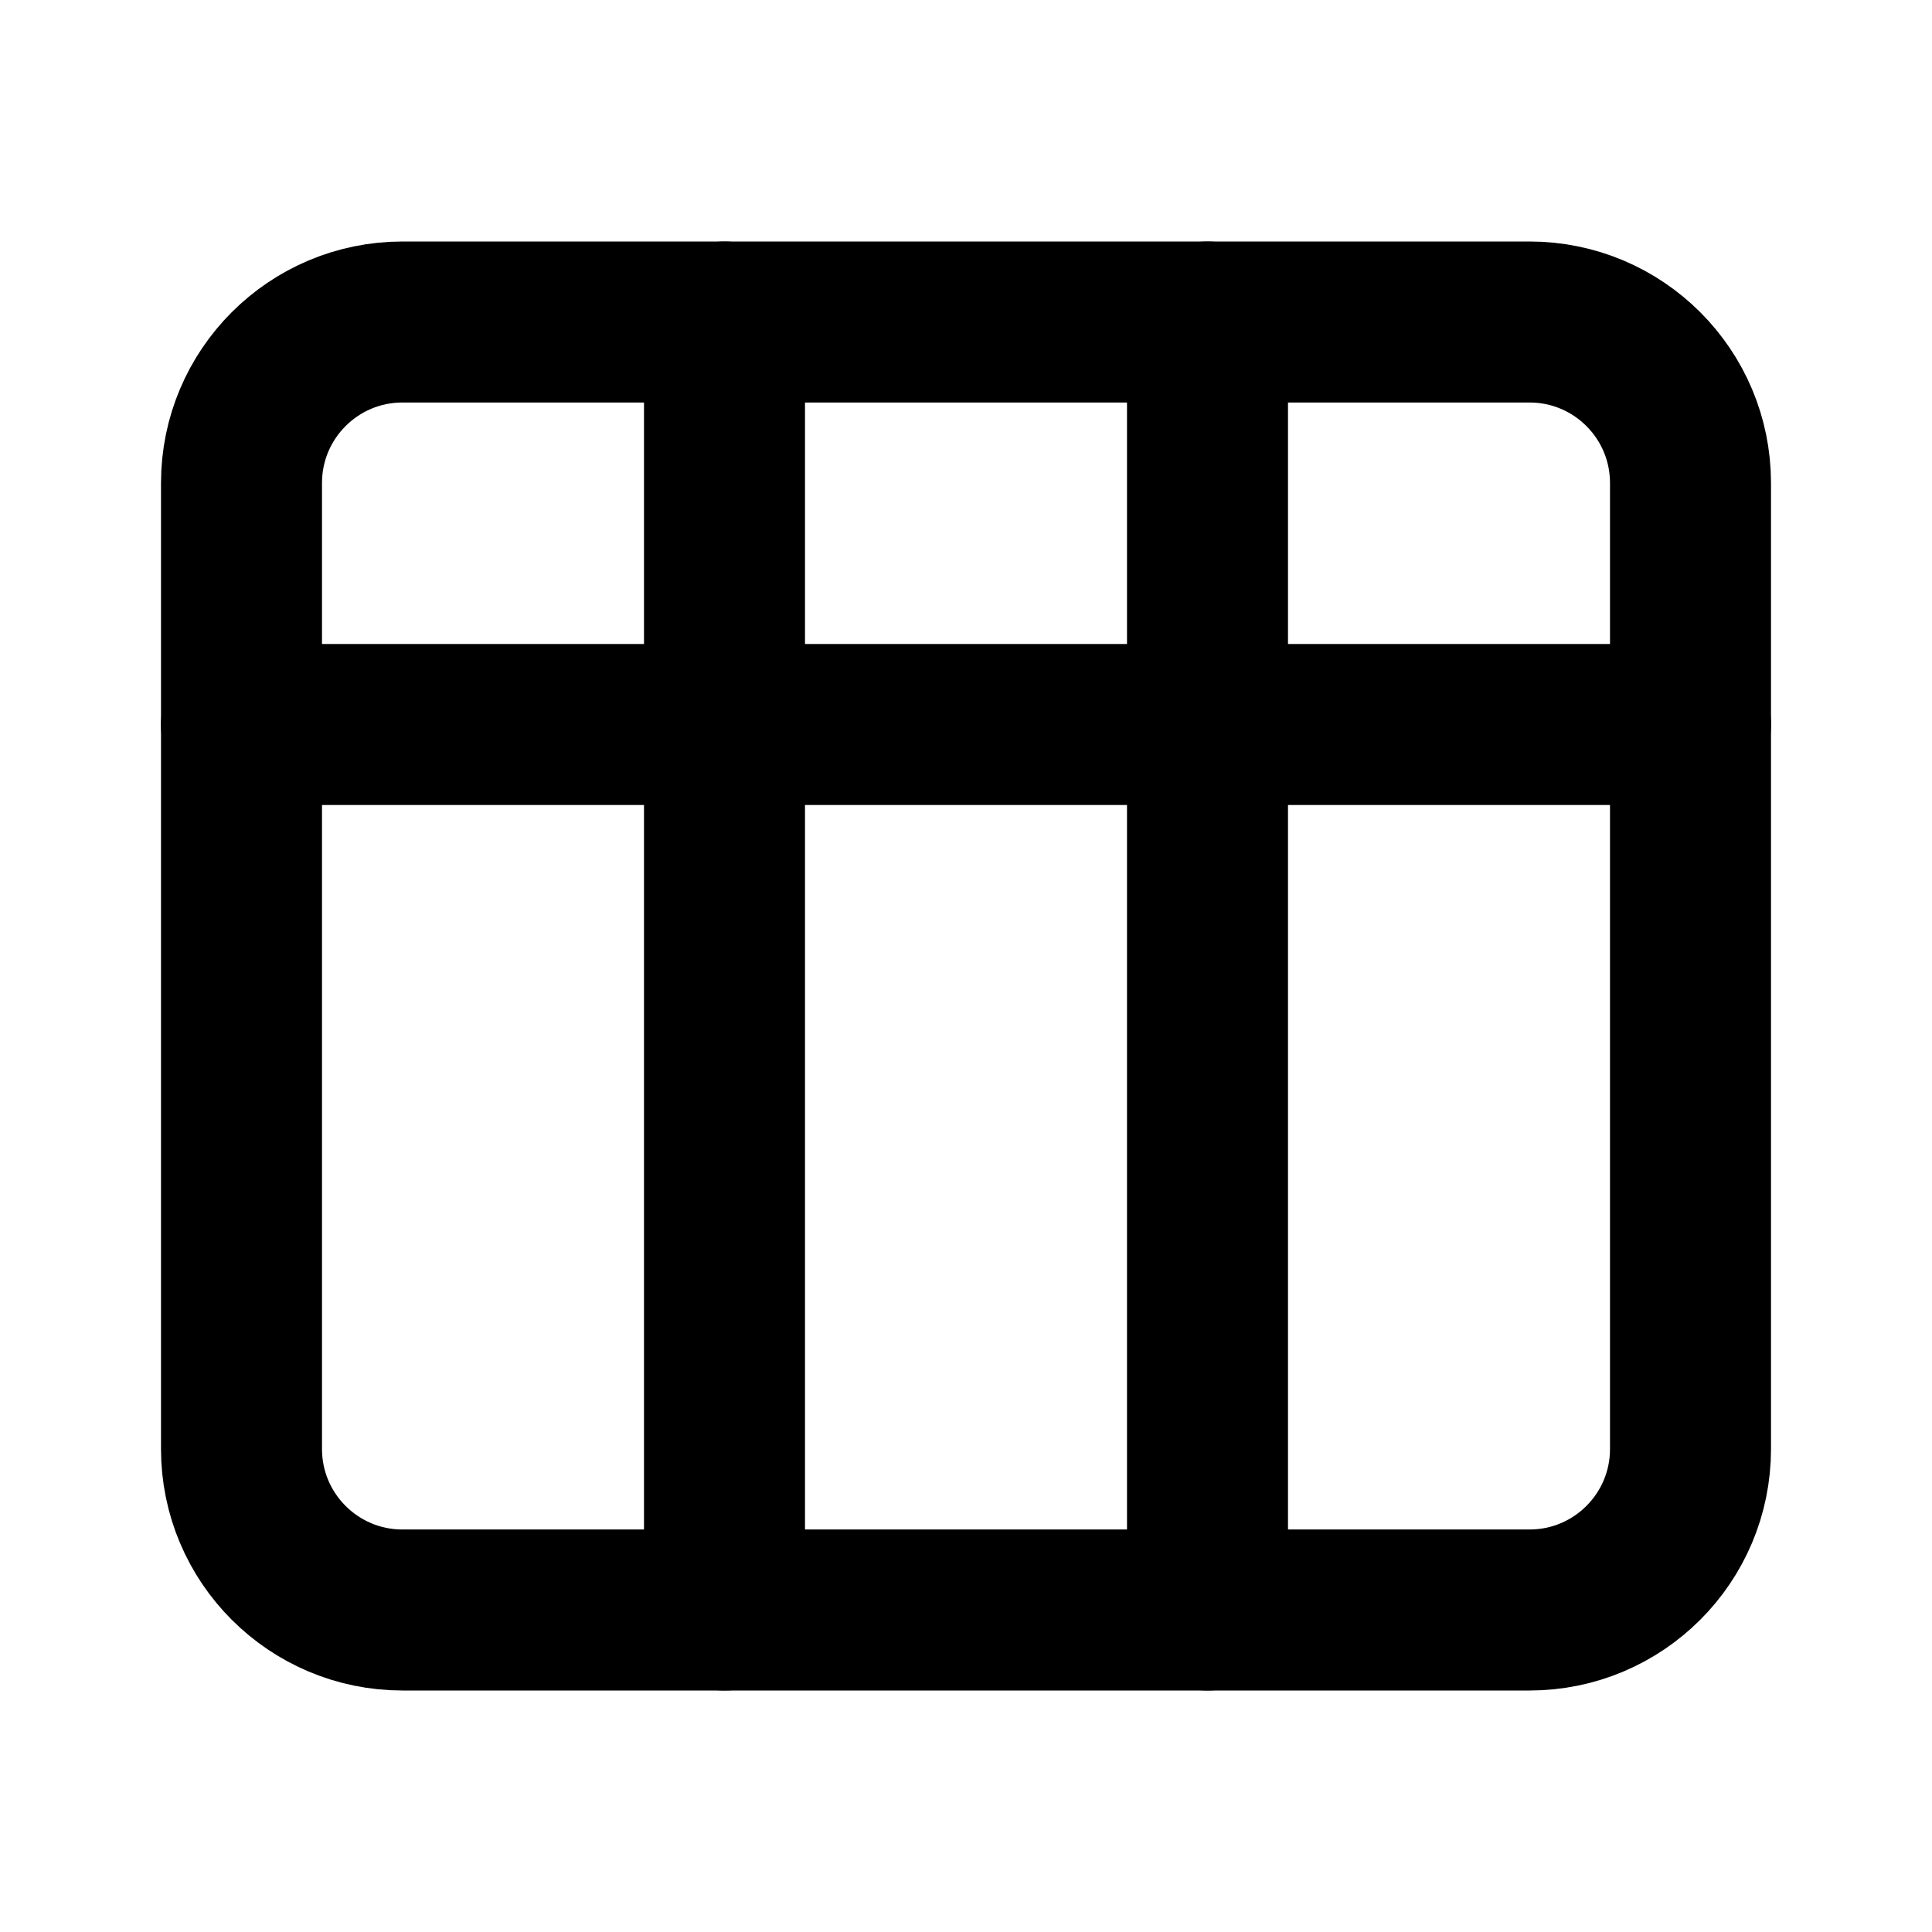
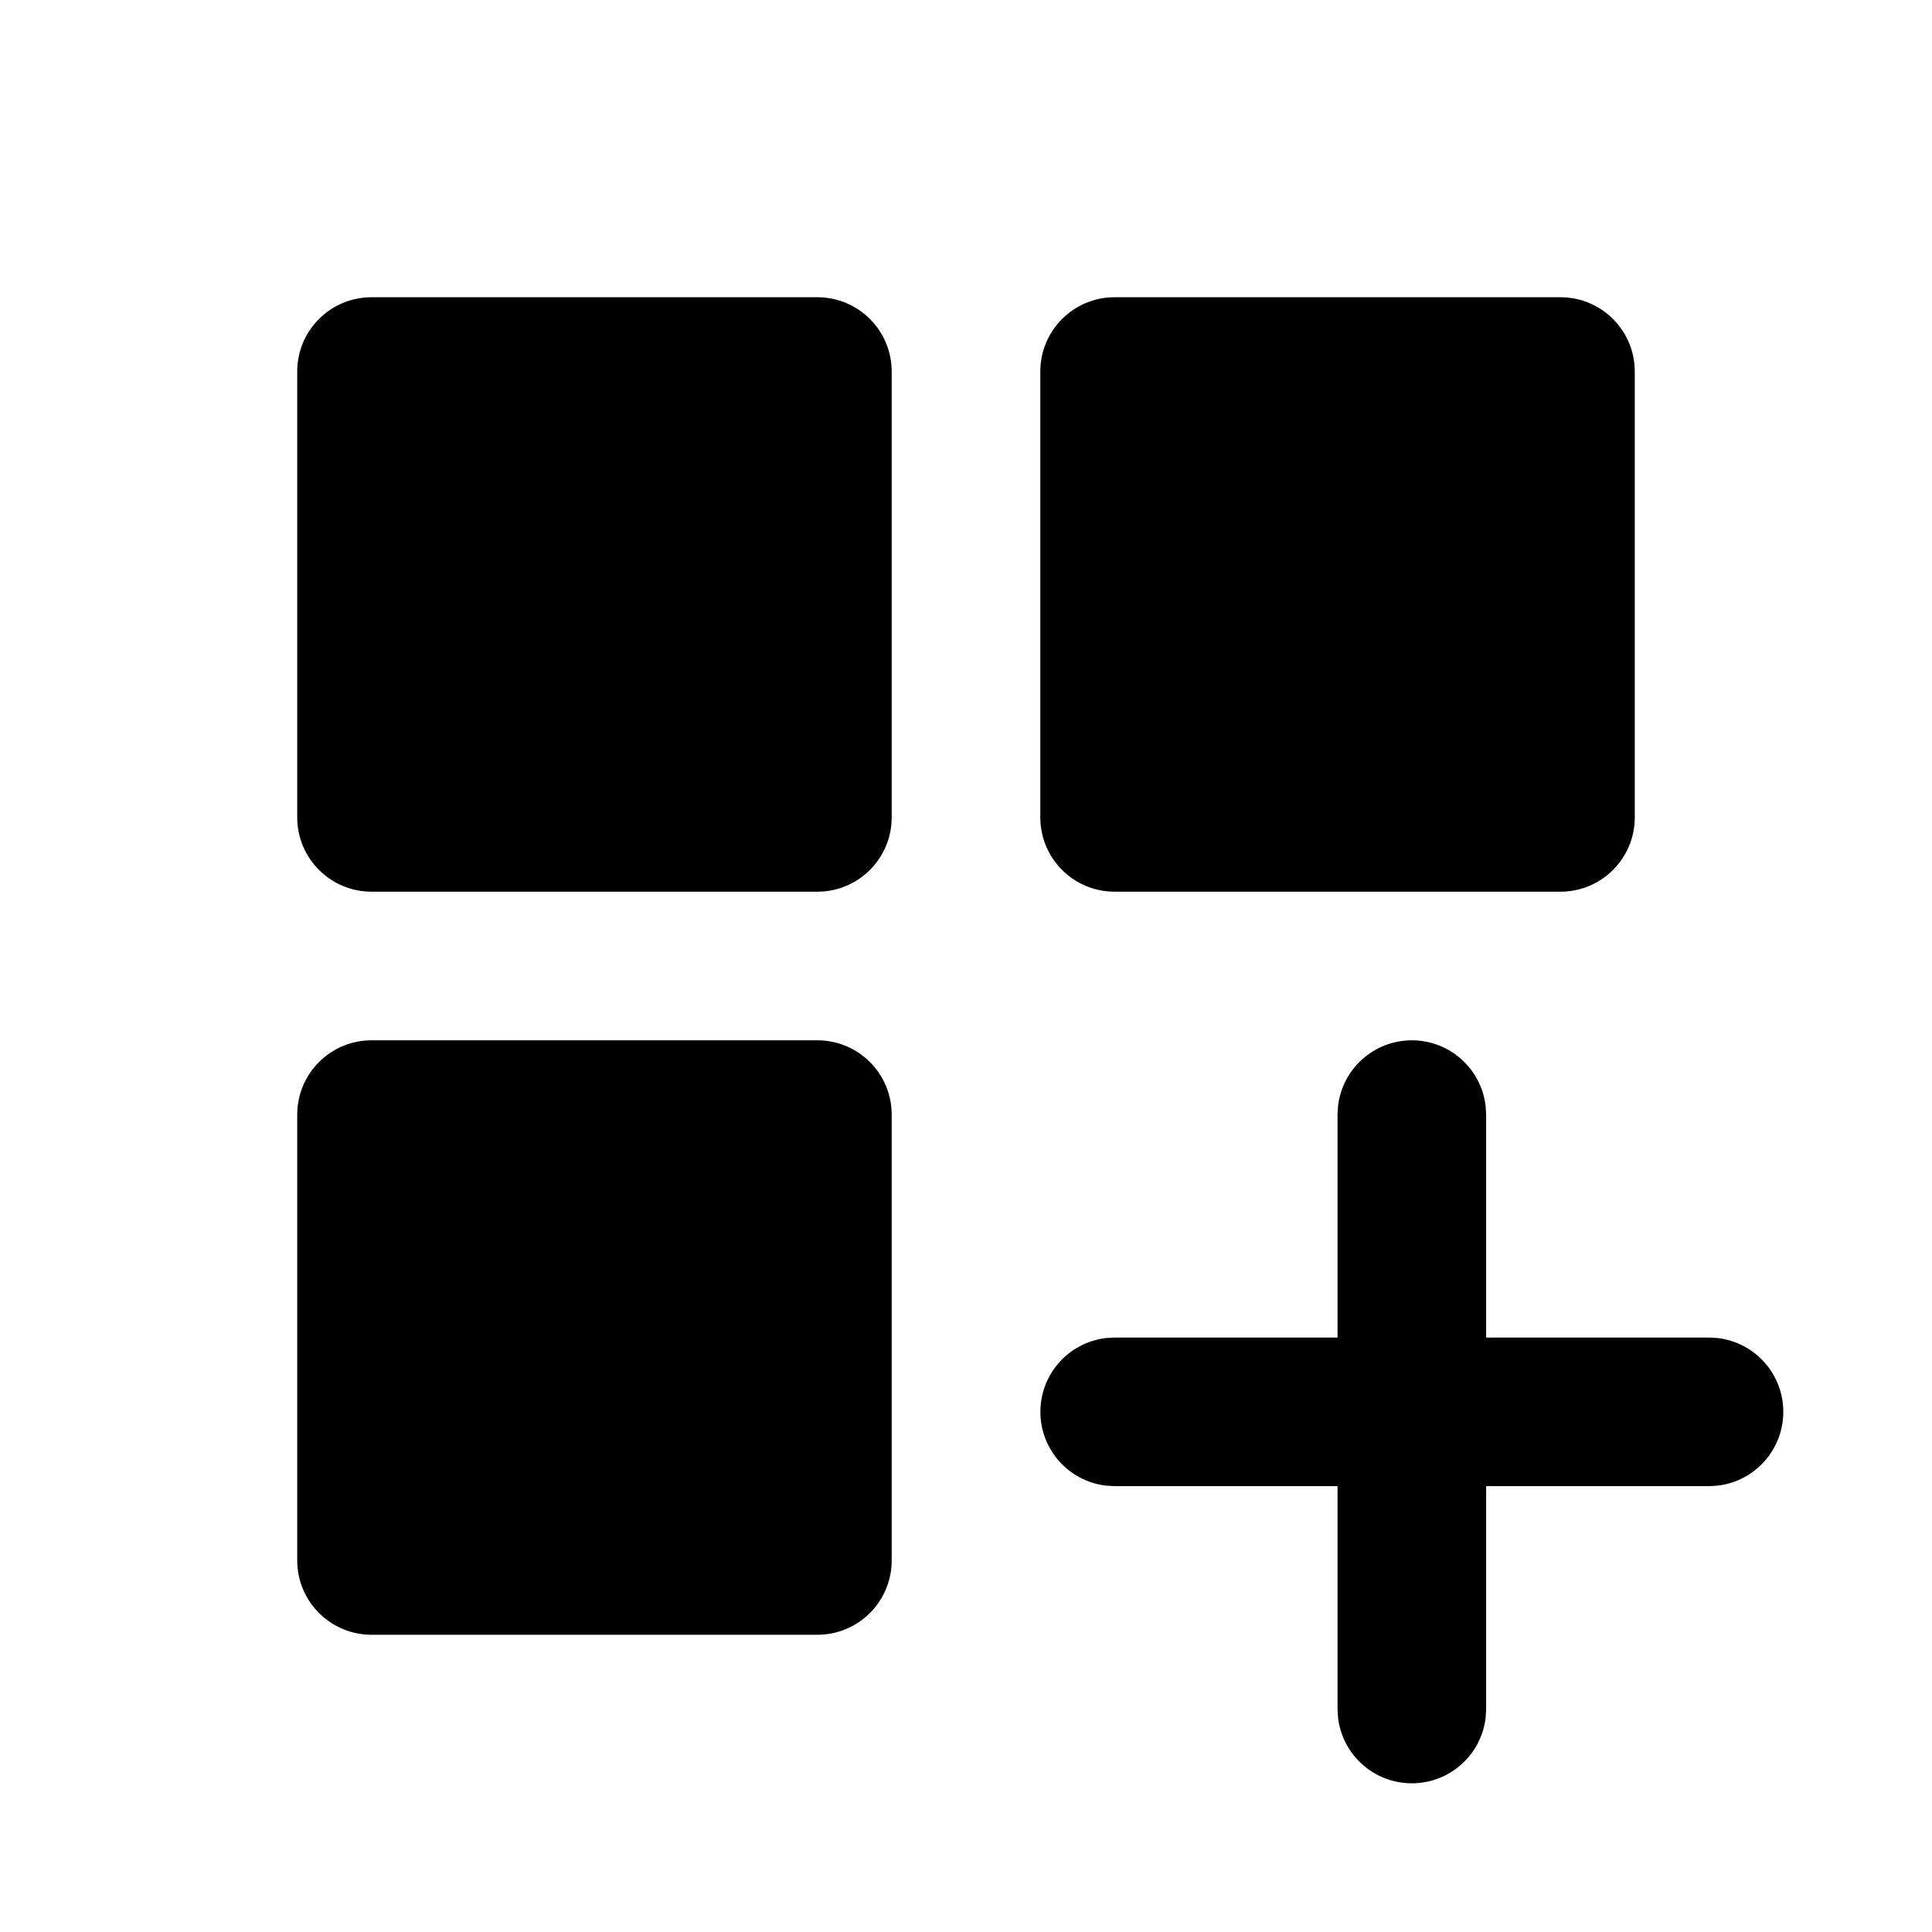
- <svg xmlns="http://www.w3.org/2000/svg" viewBox="0 0 24 24" fill="none" stroke="currentColor" stroke-width="2" stroke-linecap="round" stroke-linejoin="round">
-   <rect x="3" y="4" width="18" height="16" rx="2" />
-   <path d="M3 9h18M9 4v16M15 4v16" />
+ <svg xmlns="http://www.w3.org/2000/svg" viewBox="0 0 26 26">
+   <path fill="currentColor" d="M19 14a1 1 0 0 1 .993.883L20 15v3h3l.117.007a1 1 0 0 1 0 1.986L23 20h-3v3l-.007.117a1 1 0 0 1-1.986 0L18 23v-3h-3l-.117-.007a1 1 0 0 1 0-1.986L15 18h3v-3l.007-.117A1 1 0 0 1 19 14m-8 0a1 1 0 0 1 1 1v6a1 1 0 0 1-1 1H5a1 1 0 0 1-1-1v-6a1 1 0 0 1 1-1zm0-10a1 1 0 0 1 1 1v6a1 1 0 0 1-1 1H5a1 1 0 0 1-1-1V5a1 1 0 0 1 1-1zm10 0a1 1 0 0 1 1 1v6a1 1 0 0 1-1 1h-6a1 1 0 0 1-1-1V5a1 1 0 0 1 1-1z" />
</svg>
